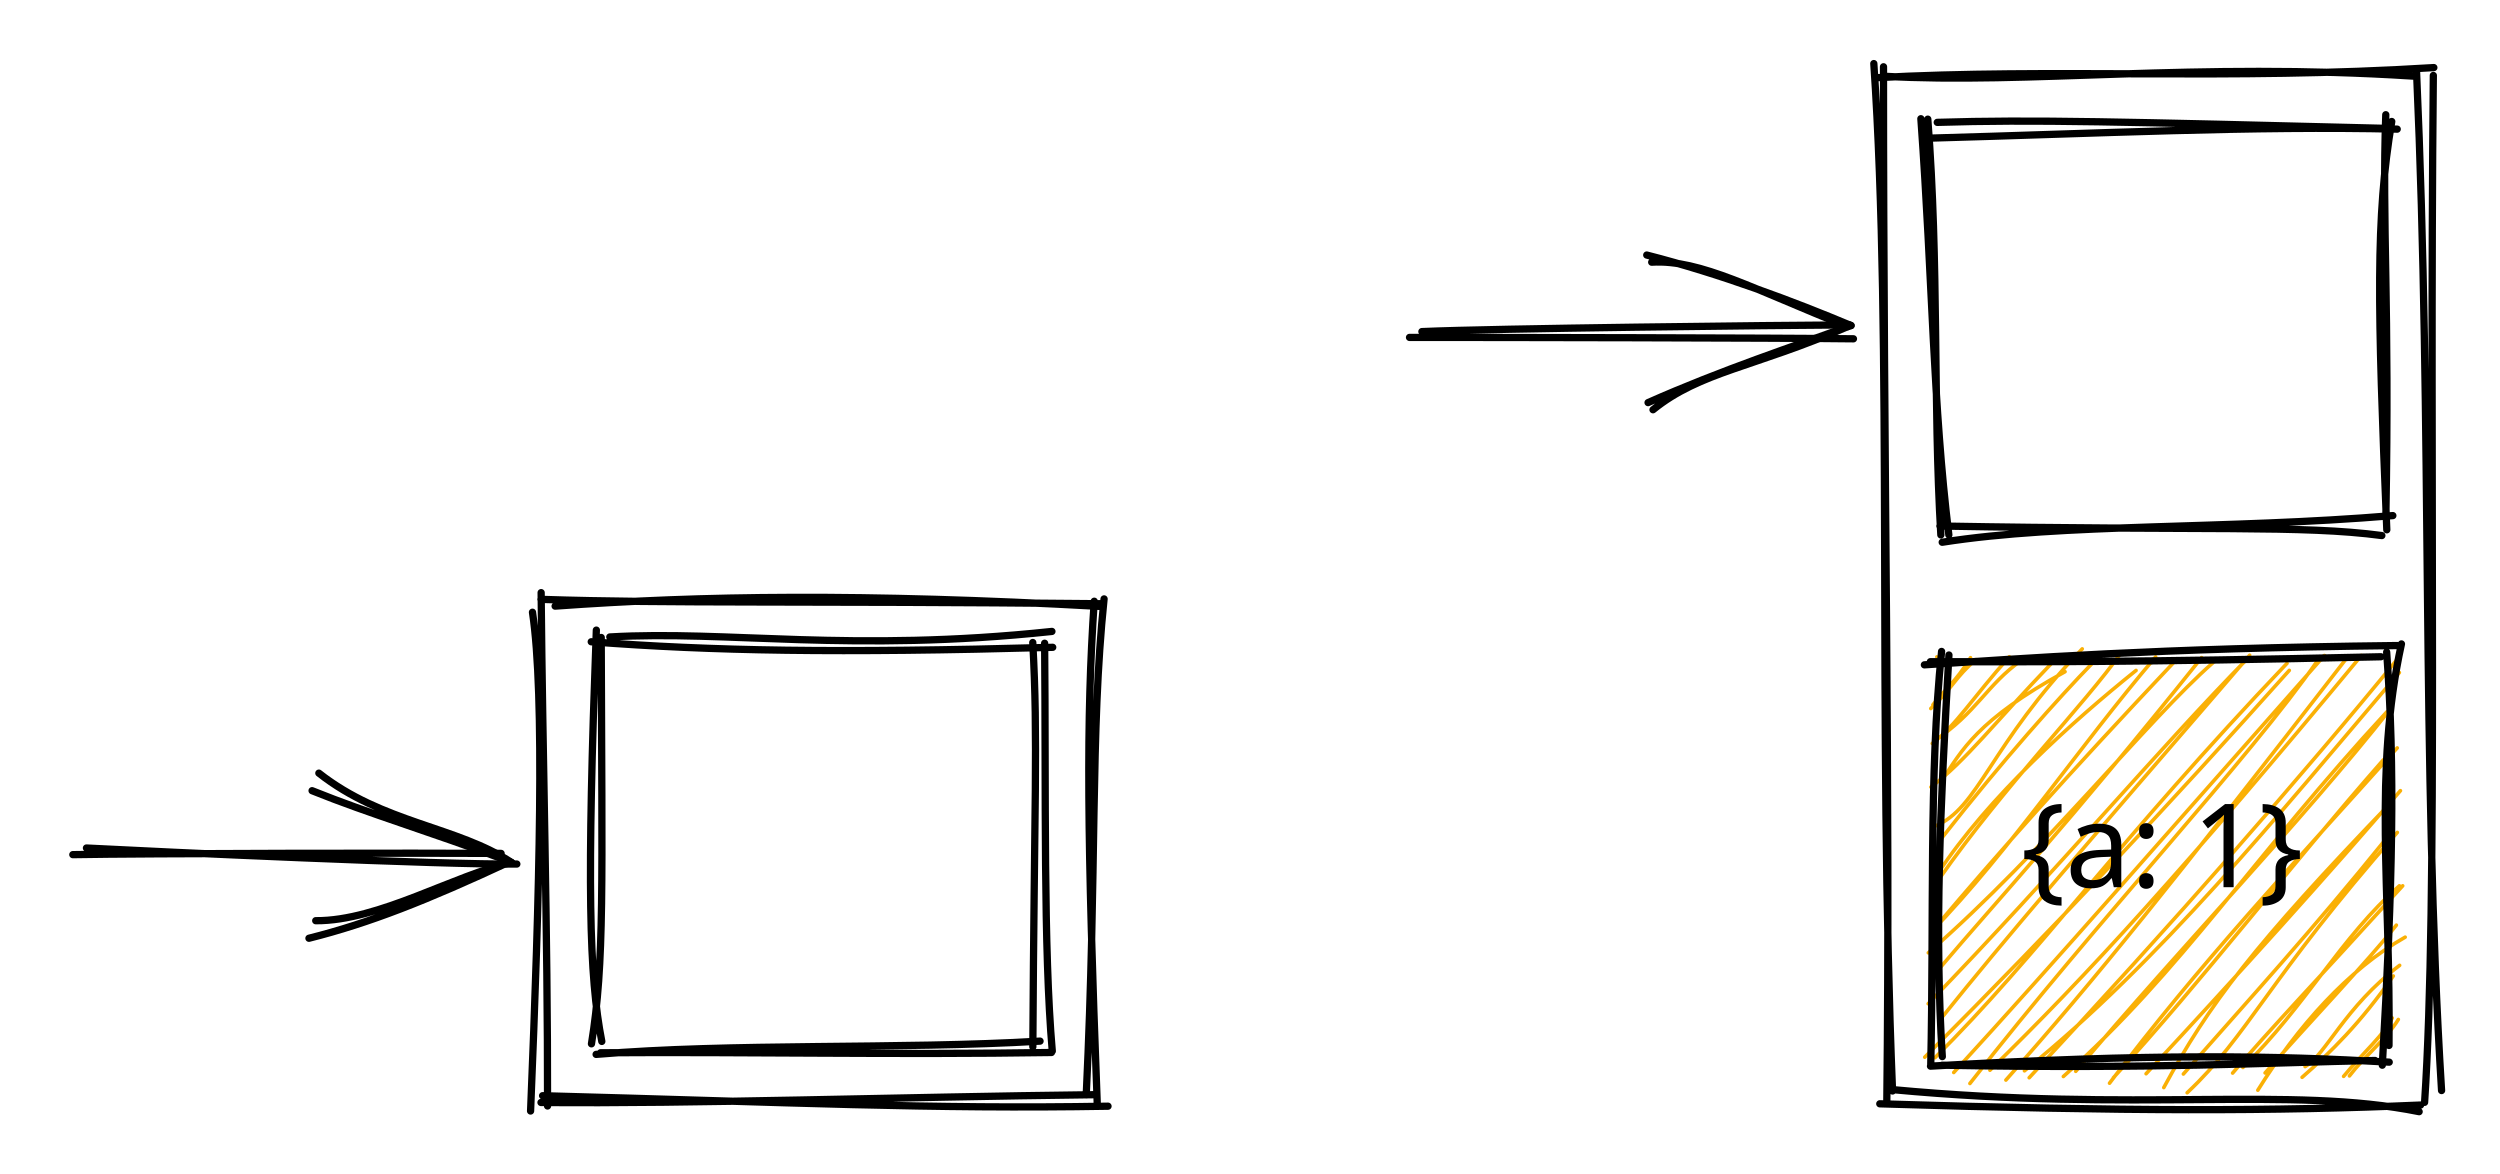
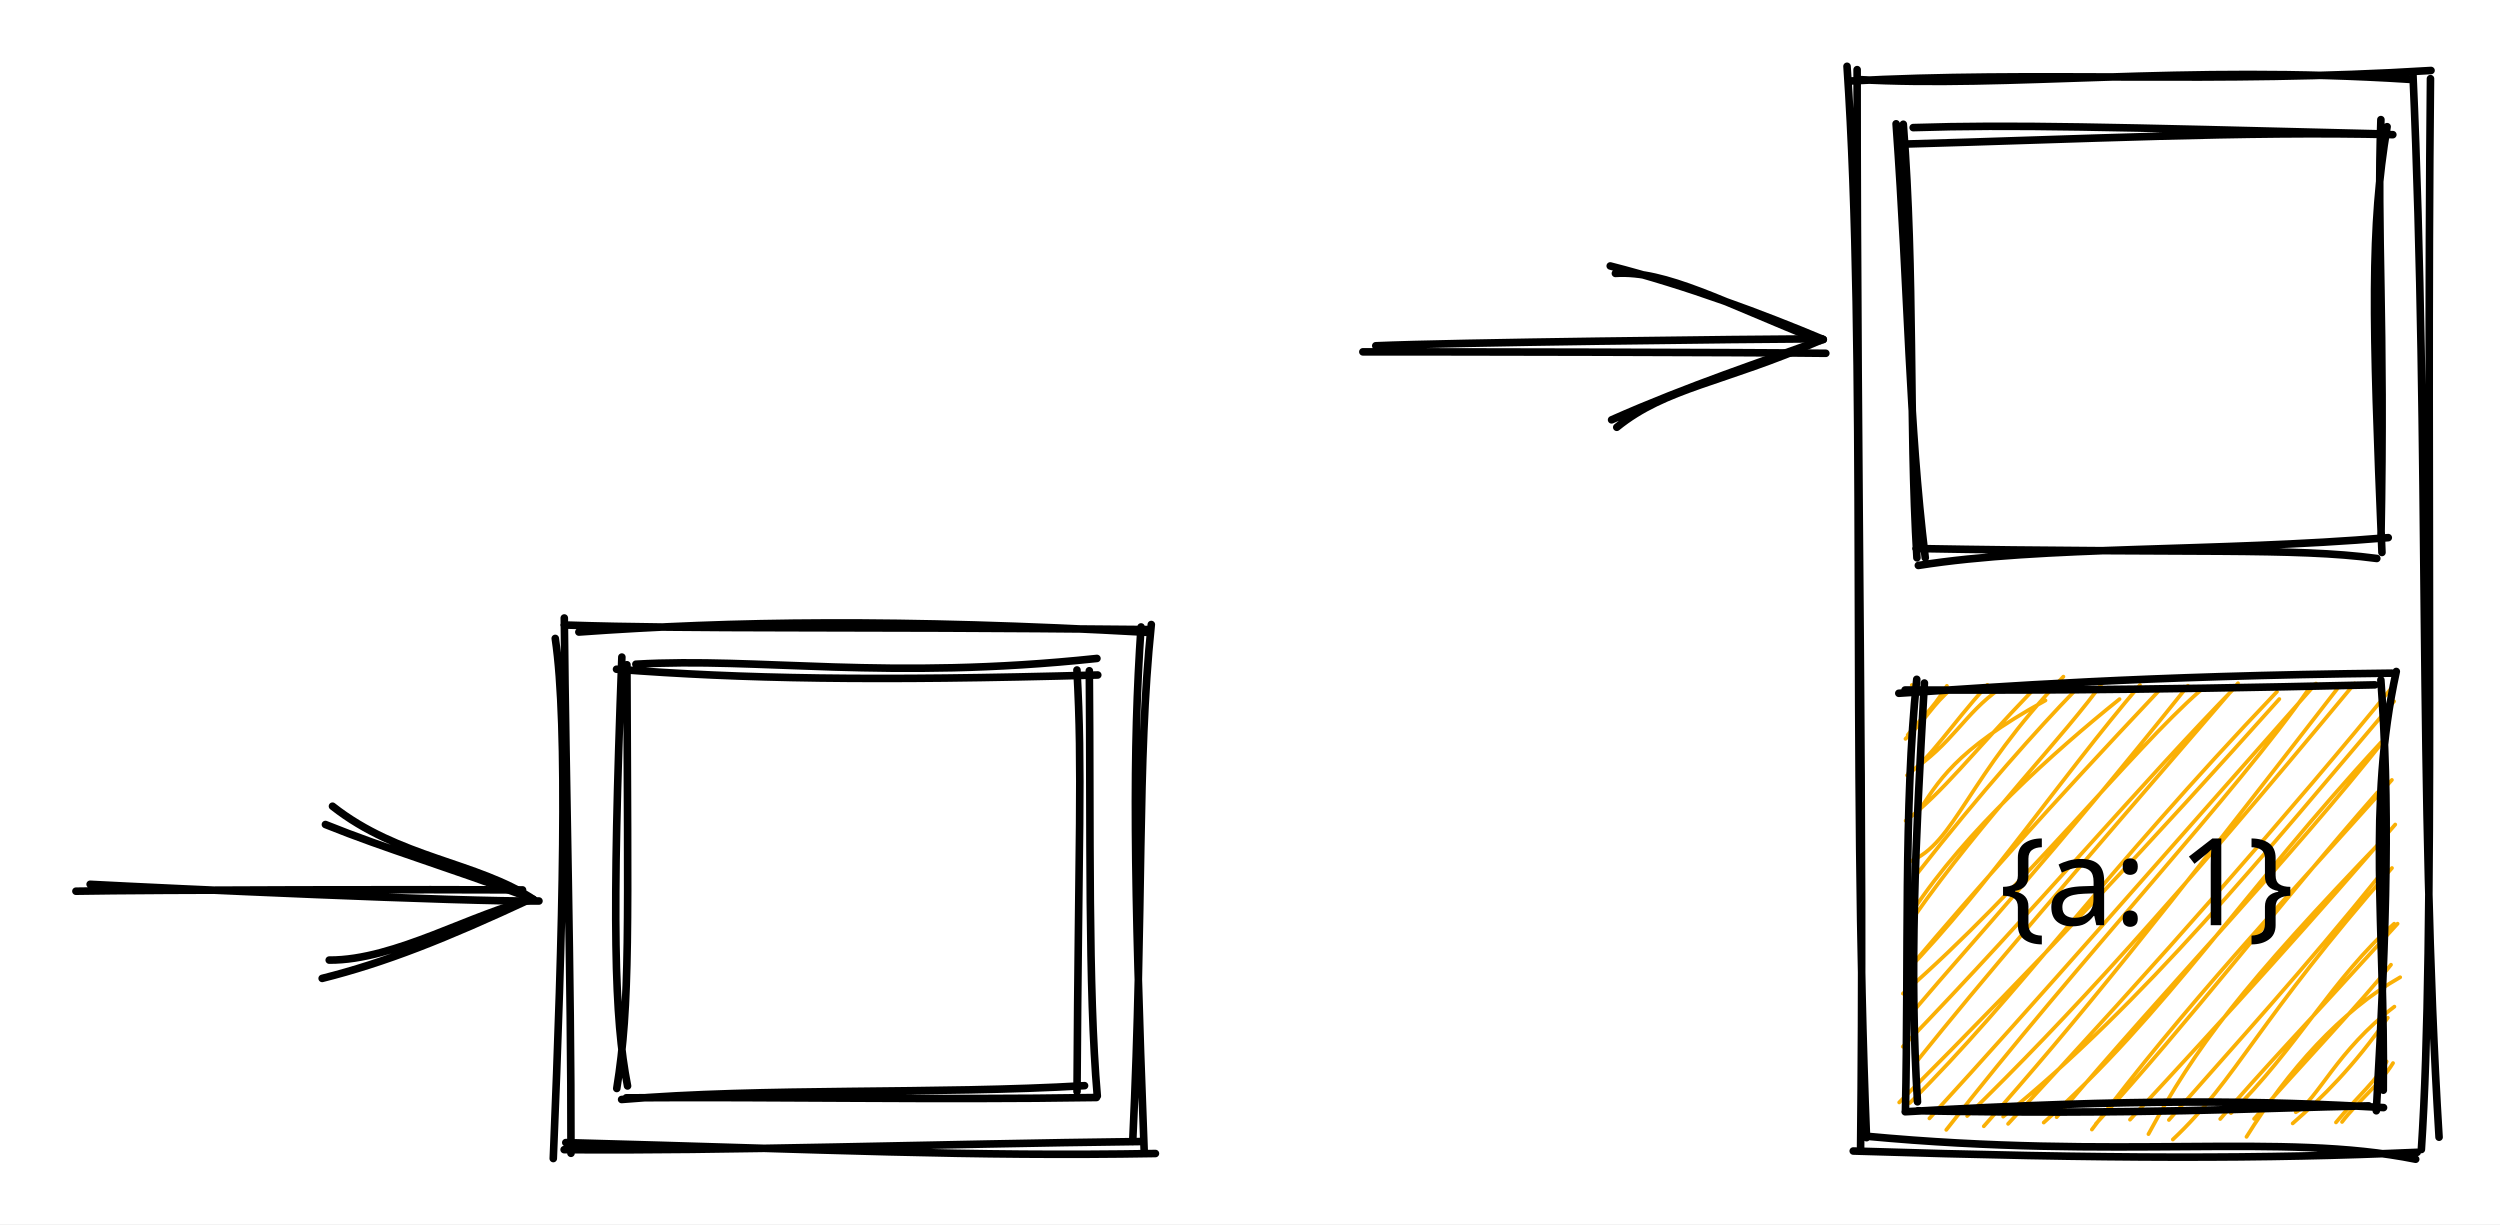
- <svg xmlns="http://www.w3.org/2000/svg" version="1.1" viewBox="0 0 343.246 161.184" width="343.246" height="161.184">
+ <svg xmlns="http://www.w3.org/2000/svg" version="1.1" viewBox="0 0 329.164 161.184" width="329.164" height="161.184">
  <defs>
    <style class="style-fonts">
      @font-face {
        font-family: "Virgil";
        src: url("https://excalidraw.com/Virgil.woff2");
      }
      @font-face {
        font-family: "Cascadia";
        src: url("https://excalidraw.com/Cascadia.woff2");
      }
    </style>
  </defs>
-   <rect x="0" y="0" width="343.246" height="161.184" fill="#ffffff" />
-   <g stroke-linecap="round" transform="translate(265.9254 90.19141) rotate(0 30.92578 27.62305)">
+   <rect x="0" y="0" width="329.164" height="161.184" fill="#ffffff" />
+   <g stroke-linecap="round" transform="translate(251.7184 90.19141) rotate(0 30.92578 27.62305)">
    <path d="M0 0 C0 0, 0 0, 0 0 M0 0 C0 0, 0 0, 0 0 M-0.83 7.09 C2.23 4.15, 2.57 2.76, 5.36 0.37 M-0.54 6.58 C0.92 4.6, 2.55 3.54, 4.62 0.11 M-0.43 11.57 C5.44 7.73, 6.84 3.82, 11.64 0.45 M-0.63 11.89 C2.7 9.33, 4.83 5.71, 9.95 -0.02 M0.67 17 C3.45 12.82, 5.47 8.71, 17.6 2.03 M-0.81 17.87 C3.96 14.3, 8.08 8.85, 15.8 0.83 M-0.3 23.26 C5.74 20.85, 7.25 12.11, 19.96 -1.1 M0.71 24.83 C9.1 14.12, 16.79 5.56, 21.34 0.88 M0.12 29.76 C7.1 19.17, 18.71 8.8, 27.35 1.86 M0.29 30.52 C9.4 17.53, 20.29 6.54, 25.33 -0.62 M-0.82 37.81 C10.28 26.3, 19.39 12.49, 30.04 0 M0.01 36.87 C8.05 27.36, 17.95 16.19, 32.54 0.75 M-1.17 40.63 C14.94 26.54, 28.92 8.68, 37.91 0.8 M0.43 42.7 C8.37 33.33, 17.77 23.33, 36.35 0.1 M-1.19 47.62 C16.68 29.11, 30.06 13.07, 42.81 0.06 M0.63 49.59 C9.64 38.36, 18.66 27.93, 42.95 -0.23 M-1.66 54.96 C17.22 36.03, 31.61 20.61, 48.39 1.85 M-0.26 55.03 C13.75 41.15, 24.96 25.13, 48.08 0.88 M4.54 58.57 C22.17 35.98, 42.91 14.03, 52.35 0.4 M2.32 57.06 C16.68 41.38, 31.83 23.96, 53.21 -0.19 M9.48 58.1 C21.89 44.13, 32.13 31.35, 56.33 0.1 M7.29 56.75 C20.64 43.71, 33.82 29.34, 58.3 -0.2 M12.03 56.83 C30.63 41.79, 46.53 22.13, 63.5 2.15 M12.68 57.78 C32.44 36.56, 50.33 16.14, 63.34 0.18 M17.37 57.61 C33.45 43.32, 43.84 26.93, 61.78 7.55 M19.07 56.9 C33.78 39.49, 49.71 23.07, 62.43 6.97 M24.23 57.79 C36.55 44.37, 48.35 28.87, 61.3 14.14 M23.71 58.53 C35.94 42.26, 48.75 28.66, 63.21 12.5 M31.16 59.13 C37.34 47.7, 43.4 39.71, 62.39 19.96 M28.73 57.23 C41.63 43.36, 53.92 29.7, 63.65 18.37 M34.37 59.84 C42.76 51.96, 45.53 44.21, 63.22 24.1 M33.85 57.27 C42.57 47.37, 51.7 37.36, 61.74 24.9 M42.02 56.37 C50.56 48.03, 55.53 38.41, 63.51 31.43 M40.61 57.14 C46.05 50.78, 51.59 45.04, 63.96 31.43 M44.07 59.49 C49.52 50.75, 56.5 42.9, 64.3 38.48 M45.07 57.12 C51.03 50.32, 59.16 41.8, 63.09 36.83 M50.56 56.25 C53.39 54.67, 55.97 48.1, 63.54 42.35 M50.15 57.72 C54.03 54.33, 58.17 50.27, 62.67 43.81 M56.65 57.53 C58.67 54.87, 61.74 52.44, 63.36 49.78 M55.85 57.59 C58.52 54.33, 61.49 51.79, 62.52 49.57" stroke="#fab005" stroke-width="0.5" fill="none" />
    <path d="M-1.71 1.09 C11.89 0.22, 29.65 -1.18, 63.2 -1.56 M-0.89 0.66 C11.9 0.67, 26.54 0.77, 60.97 -0.02 M63.79 -1.78 C59.93 15.89, 62.32 31.84, 62.08 53.35 M61.76 -0.66 C62.92 15.19, 62.6 30.89, 61.16 56.06 M60.16 55.41 C45.44 55.7, 29.97 56.6, 0.74 56.06 M62.11 55.64 C46.5 54.73, 29.54 54.43, -0.87 56.19 M0.75 54.88 C-0.32 37.64, 0.46 20.87, 1.66 -0.26 M-0.84 56.18 C-0.4 35.88, -1.08 15.98, 0.65 -0.75" stroke="#000000" stroke-width="1" fill="none" />
  </g>
-   <g transform="translate(273.8512 107.8145) rotate(0 23 10)">
+   <g transform="translate(259.6442 107.8145) rotate(0 23 10)">
    <text x="23" y="14" font-family="Virgil, Segoe UI Emoji" font-size="16px" fill="#000000" text-anchor="middle" style="white-space: pre;" direction="ltr">{a: 1}</text>
  </g>
-   <g stroke-linecap="round" transform="translate(265.6832 17.29102) rotate(0 30.92578 27.62305)">
+   <g stroke-linecap="round" transform="translate(251.6012 17.29102) rotate(0 30.92578 27.62305)">
    <path d="M-1.24 1.69 C22.34 1.04, 43.9 -0.02, 63.45 0.44 M0.3 -0.49 C13.35 -0.9, 25.62 -0.57, 61.77 0.33 M61.88 -1.54 C61.34 13.59, 62.43 23.98, 61.89 53.74 M62.7 -0.61 C60.47 12.68, 60.74 24.56, 62.02 55.45 M62.85 53.5 C39.84 55.42, 17.64 54.53, 0.98 57.16 M61.34 56.24 C50.32 54.78, 37.44 55.59, 0.66 54.93 M1.89 56.15 C-0.31 38.12, -0.31 21.8, -1.95 -0.99 M0.79 56.15 C-0.29 37.99, 0.55 18.82, -1 -0.93" stroke="#000000" stroke-width="1" fill="none" />
  </g>
  <g stroke-linecap="round">
-     <g transform="translate(194.4762 45.86719) rotate(0 29.52273 -0.3054702)">
+     <g transform="translate(180.3942 45.86719) rotate(0 29.52273 -0.3054702)">
      <path d="M-0.95 0.46 C9.17 0.45, 50.14 0.52, 60 0.65 M0.75 -0.34 C10.85 -0.78, 49.48 -1.21, 59.45 -1.26" stroke="#000000" stroke-width="1" fill="none" />
    </g>
-     <g transform="translate(194.4762 45.86719) rotate(0 29.52273 -0.3054702)">
+     <g transform="translate(180.3942 45.86719) rotate(0 29.52273 -0.3054702)">
      <path d="M32.48 10.39 C38.95 5.14, 46.49 4.55, 59.2 -1.02 M31.8 9.41 C41.98 4.89, 51.99 1.61, 59.67 -1.17" stroke="#000000" stroke-width="1" fill="none" />
    </g>
-     <g transform="translate(194.4762 45.86719) rotate(0 29.52273 -0.3054702)">
+     <g transform="translate(180.3942 45.86719) rotate(0 29.52273 -0.3054702)">
      <path d="M32.3 -9.87 C38.94 -10.29, 46.52 -6.06, 59.2 -1.02 M31.62 -10.85 C41.78 -8.26, 51.86 -4.45, 59.67 -1.17" stroke="#000000" stroke-width="1" fill="none" />
    </g>
  </g>
-   <g stroke-linecap="round" transform="translate(258.1324 10) rotate(0 37.55664 70.5918)">
+   <g stroke-linecap="round" transform="translate(244.0504 10) rotate(0 37.55664 70.5918)">
    <path d="M0.39 0.46 C20.35 1.6, 43.25 -1.47, 73.2 0.45 M-0.73 0.68 C23.9 -0.67, 47.63 1.05, 76.03 -0.72 M73.65 -0.32 C75.85 49.41, 74.31 94.45, 77.09 139.73 M75.96 0.36 C75.39 56.95, 76.62 113.42, 74.76 141.35 M74.01 142.63 C56.25 139.06, 35.51 142.78, 1.57 139.59 M74.21 141.72 C54.26 142.58, 33.87 142.61, -0.04 141.55 M1.71 139.79 C-0.34 89.16, 1.72 36.89, -0.86 -1.27 M0.92 141.58 C1.43 97.58, 0.46 55.36, 0.47 -0.83" stroke="#000000" stroke-width="1" fill="none" />
  </g>
  <g stroke-linecap="round" transform="translate(81.83667 88.50488) rotate(0 30.92578 27.62305)">
    <path d="M1.89 -1.05 C18.01 -2, 34.93 1.13, 62.59 -1.81 M-0.66 -0.39 C15.85 0.87, 33.05 1.19, 62.7 0.37 M59.96 -0.29 C60.7 13.08, 60.16 21.9, 59.97 55.22 M61.59 -0.19 C61.77 20.44, 61.41 41.6, 62.64 55.81 M60.96 54.44 C41.52 55.59, 18.55 54.69, 0.01 56.26 M62.53 56 C40.95 56.34, 20.71 55.89, 0.62 56.04 M0.79 54.48 C-0.97 45.46, -1.26 32.91, 0.04 -1.99 M-0.63 54.81 C1.18 43.64, 0.81 33.31, 0.71 -0.98" stroke="#000000" stroke-width="1" fill="none" />
  </g>
  <g stroke-linecap="round">
    <g transform="translate(10.62964 117.0811) rotate(0 29.84868 0.4533415)">
      <path d="M-0.63 0.26 C8.99 0.08, 48.06 0.02, 58.17 0.09 M1.24 -0.65 C11.18 -0.12, 50.58 1.68, 60.33 1.55" stroke="#000000" stroke-width="1" fill="none" />
    </g>
    <g transform="translate(10.62964 117.0811) rotate(0 29.84868 0.4533415)">
      <path d="M32.72 9.33 C41.42 9.39, 51.84 3, 59.61 1.34 M31.79 11.74 C40.07 9.66, 47.93 6.56, 59.38 1.22" stroke="#000000" stroke-width="1" fill="none" />
    </g>
    <g transform="translate(10.62964 117.0811) rotate(0 29.84868 0.4533415)">
      <path d="M33.15 -10.93 C41.89 -4.04, 52.17 -3.61, 59.61 1.34 M32.22 -8.52 C40.25 -5.28, 48 -3.05, 59.38 1.22" stroke="#000000" stroke-width="1" fill="none" />
    </g>
  </g>
  <g stroke-linecap="round" transform="translate(74.57776 82.35938) rotate(0 37.89062 34.41211)">
    <path d="M1.64 0.86 C21.85 -0.59, 43.66 -0.91, 76.48 0.9 M-0.31 -0.07 C17.71 0.52, 34.95 0.11, 76.54 0.53 M77.01 -0.13 C75.1 18.4, 76.05 36.54, 74.56 67.97 M75.66 0.19 C74.55 16.42, 74.67 32.52, 76.07 69.09 M77.55 69.52 C53.35 69.94, 34.22 69, -0.08 68.08 M75.74 67.94 C48.68 68.26, 20.42 69.21, -0.3 69.01 M-1.73 70.18 C-0.48 39.94, 0.24 13.13, -1.47 1.7 M0.6 69.49 C0.63 45.16, -0.08 21.42, -0.28 -0.99" stroke="#000000" stroke-width="1" fill="none" />
  </g>
</svg>
